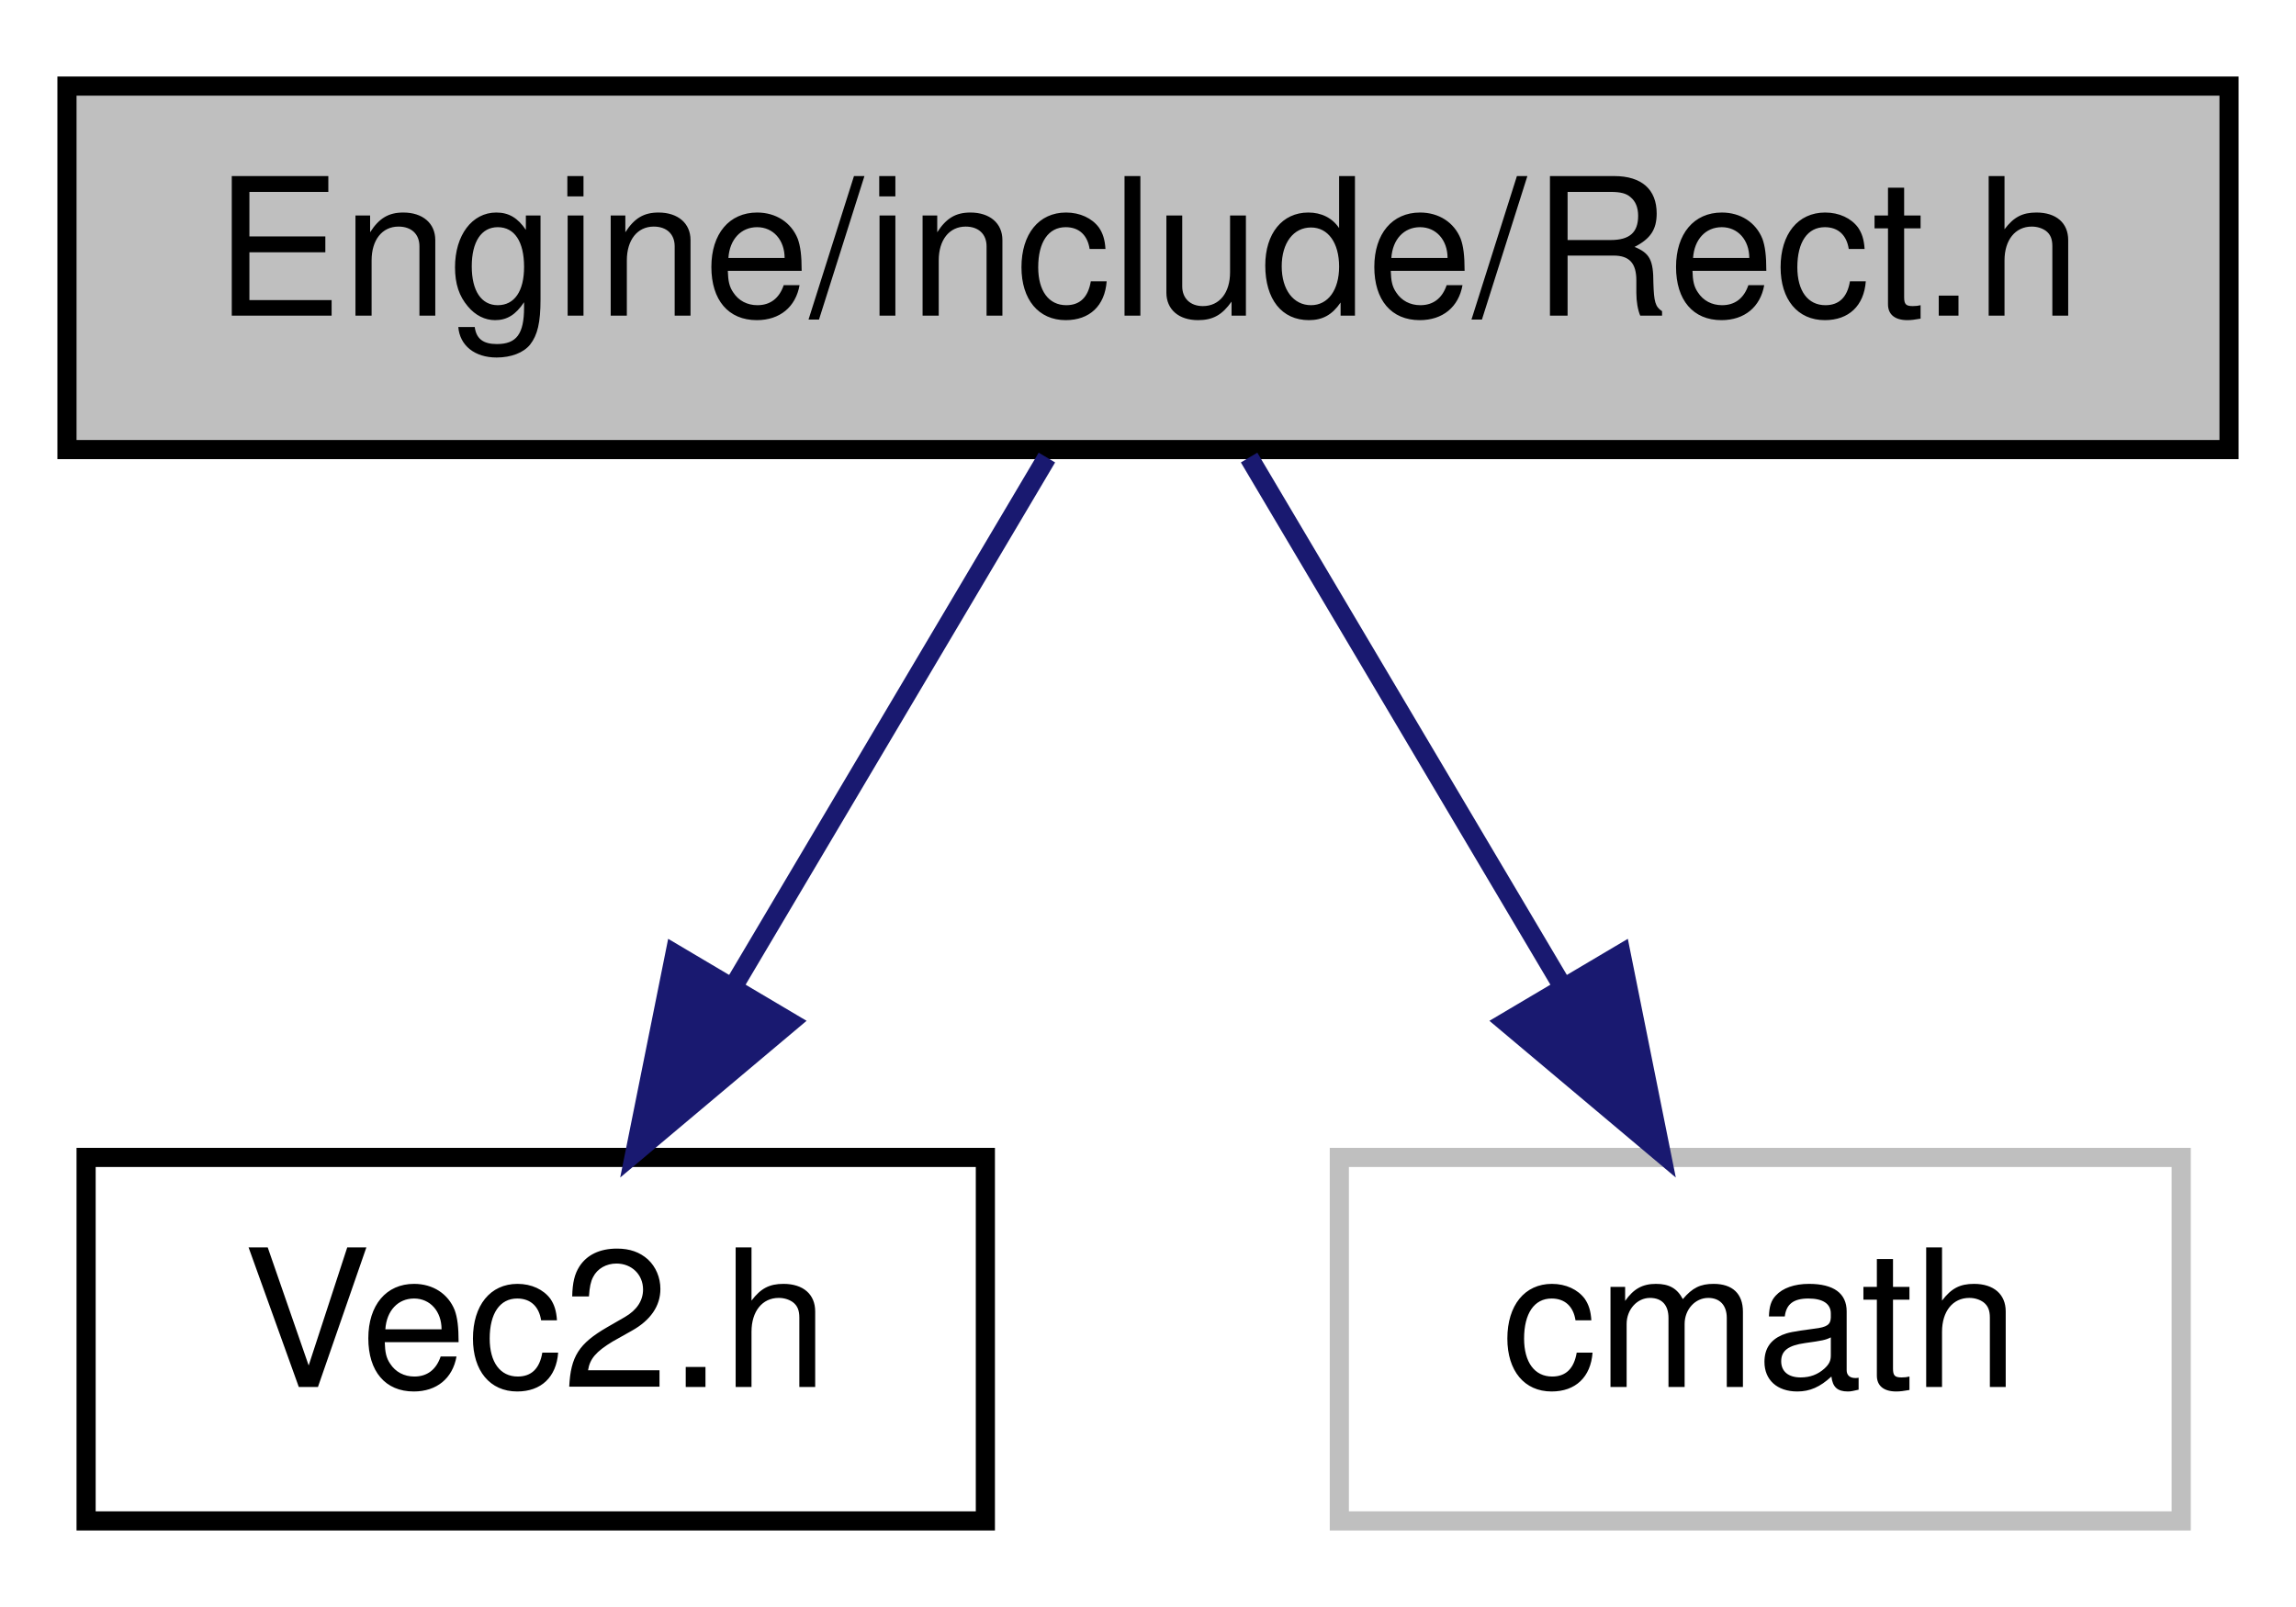
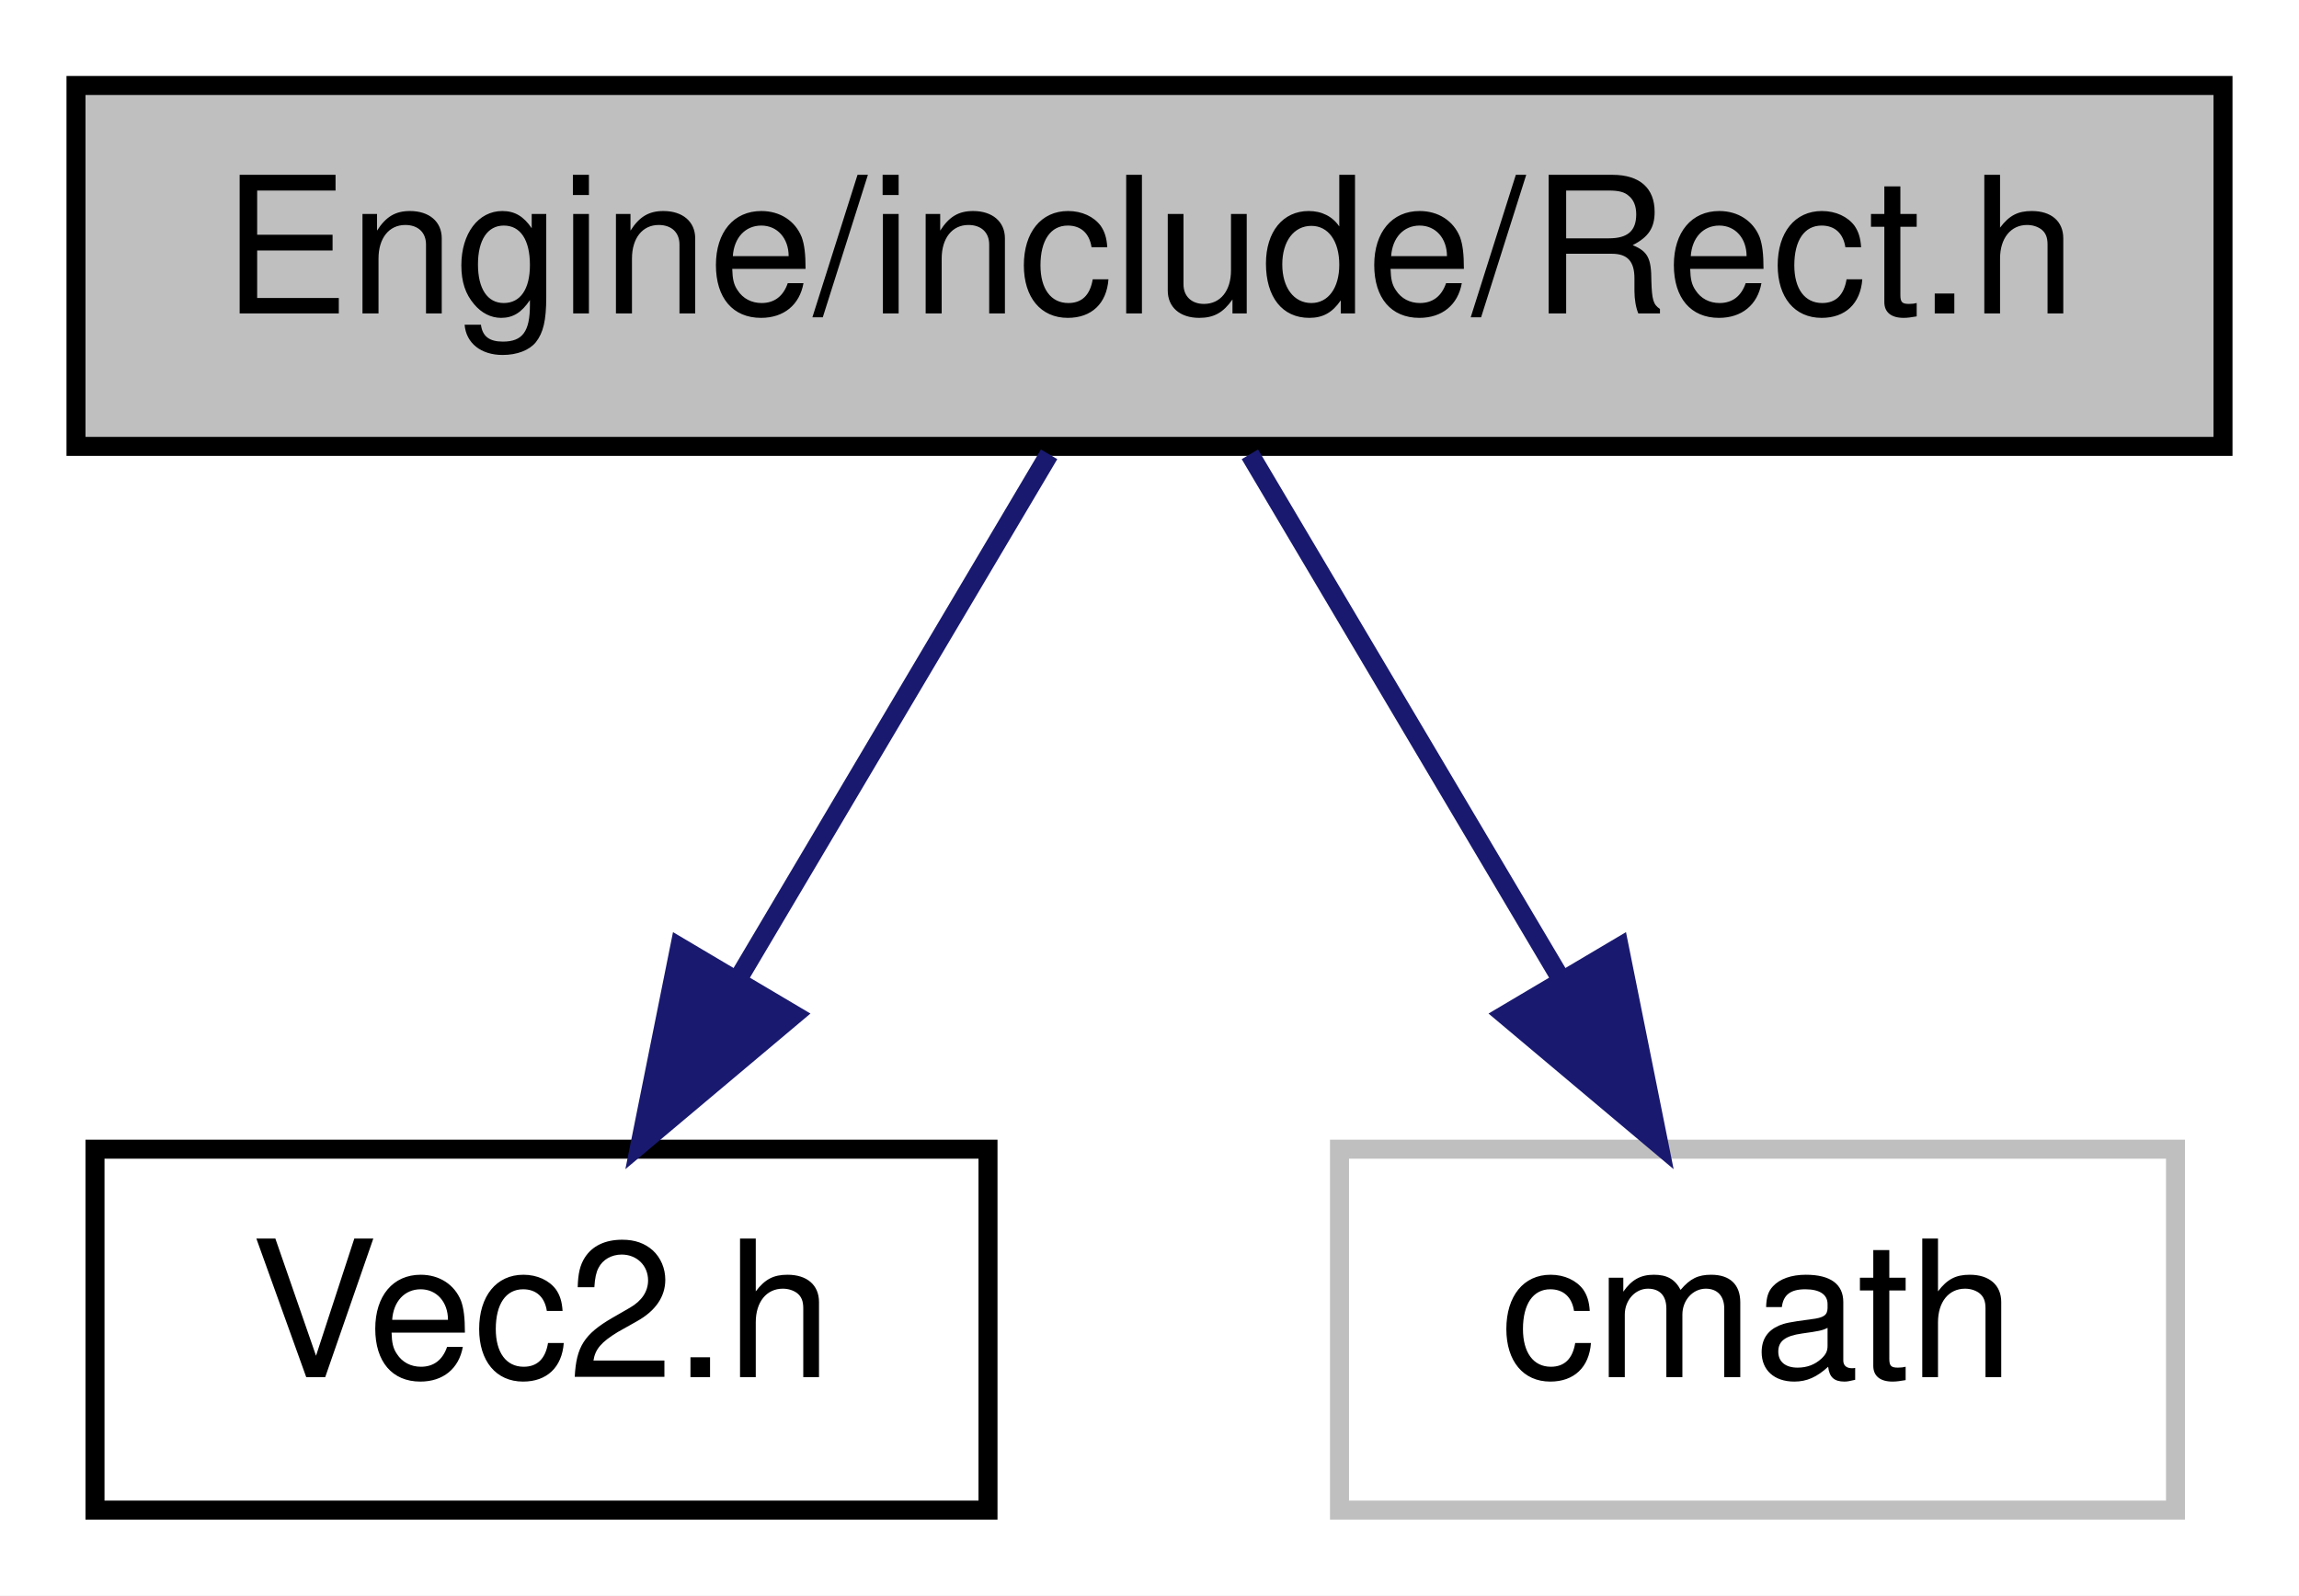
- <svg xmlns="http://www.w3.org/2000/svg" xmlns:xlink="http://www.w3.org/1999/xlink" width="120pt" height="84pt" viewBox="0.00 0.00 120.00 84.00">
+ <svg xmlns="http://www.w3.org/2000/svg" xmlns:xlink="http://www.w3.org/1999/xlink" width="121pt" height="84pt" viewBox="0.00 0.00 121.00 84.00">
  <g id="graph0" class="graph" transform="scale(1 1) rotate(0) translate(4 80)">
-     <polygon fill="white" stroke="none" points="-4,4 -4,-80 116,-80 116,4 -4,4" />
+     <polygon fill="white" stroke="none" points="-4,4 -4,-80 117,-80 117,4 -4,4" />
    <g id="node1" class="node">
-       <polygon fill="#bfbfbf" stroke="black" points="-0.5,-56.5 -0.5,-75.5 112.5,-75.5 112.5,-56.5 -0.5,-56.5" />
-       <text text-anchor="middle" x="56" y="-63.5" font-family="Helvetica,sans-Serif" font-size="10.00">Engine/include/Rect.h</text>
+       <polygon fill="#bfbfbf" stroke="black" points="0,-56.5 0,-75.5 113,-75.5 113,-56.5 0,-56.5" />
+       <text text-anchor="middle" x="56.5" y="-63.5" font-family="Helvetica,sans-Serif" font-size="10.00">Engine/include/Rect.h</text>
    </g>
    <g id="node2" class="node">
      <g id="a_node2">
        <a xlink:href="Vec2_8h.html" target="_top" xlink:title="Vec2.h">
-           <polygon fill="white" stroke="black" points="0.5,-0.5 0.5,-19.5 47.5,-19.5 47.5,-0.5 0.5,-0.5" />
-           <text text-anchor="middle" x="24" y="-7.5" font-family="Helvetica,sans-Serif" font-size="10.00">Vec2.h</text>
+           <polygon fill="white" stroke="black" points="1,-0.5 1,-19.5 48,-19.5 48,-0.5 1,-0.5" />
+           <text text-anchor="middle" x="24.5" y="-7.5" font-family="Helvetica,sans-Serif" font-size="10.00">Vec2.h</text>
        </a>
      </g>
    </g>
    <g id="edge1" class="edge">
-       <path fill="none" stroke="midnightblue" d="M50.716,-56.083C46.289,-48.613 39.837,-37.724 34.382,-28.52" />
-       <polygon fill="midnightblue" stroke="midnightblue" points="37.295,-26.57 29.186,-19.751 31.273,-30.138 37.295,-26.57" />
+       <path fill="none" stroke="midnightblue" d="M51.216,-56.083C46.789,-48.613 40.337,-37.724 34.882,-28.52" />
+       <polygon fill="midnightblue" stroke="midnightblue" points="37.795,-26.57 29.686,-19.751 31.773,-30.138 37.795,-26.57" />
    </g>
    <g id="node3" class="node">
-       <polygon fill="white" stroke="#bfbfbf" points="66,-0.5 66,-19.5 110,-19.5 110,-0.5 66,-0.5" />
-       <text text-anchor="middle" x="88" y="-7.5" font-family="Helvetica,sans-Serif" font-size="10.00">cmath</text>
+       <polygon fill="white" stroke="#bfbfbf" points="66.5,-0.5 66.5,-19.5 110.5,-19.5 110.5,-0.5 66.5,-0.5" />
+       <text text-anchor="middle" x="88.5" y="-7.5" font-family="Helvetica,sans-Serif" font-size="10.00">cmath</text>
    </g>
    <g id="edge2" class="edge">
-       <path fill="none" stroke="midnightblue" d="M61.284,-56.083C65.711,-48.613 72.163,-37.724 77.618,-28.52" />
-       <polygon fill="midnightblue" stroke="midnightblue" points="80.727,-30.138 82.814,-19.751 74.705,-26.57 80.727,-30.138" />
+       <path fill="none" stroke="midnightblue" d="M61.784,-56.083C66.211,-48.613 72.663,-37.724 78.118,-28.52" />
+       <polygon fill="midnightblue" stroke="midnightblue" points="81.227,-30.138 83.314,-19.751 75.205,-26.57 81.227,-30.138" />
    </g>
  </g>
</svg>
